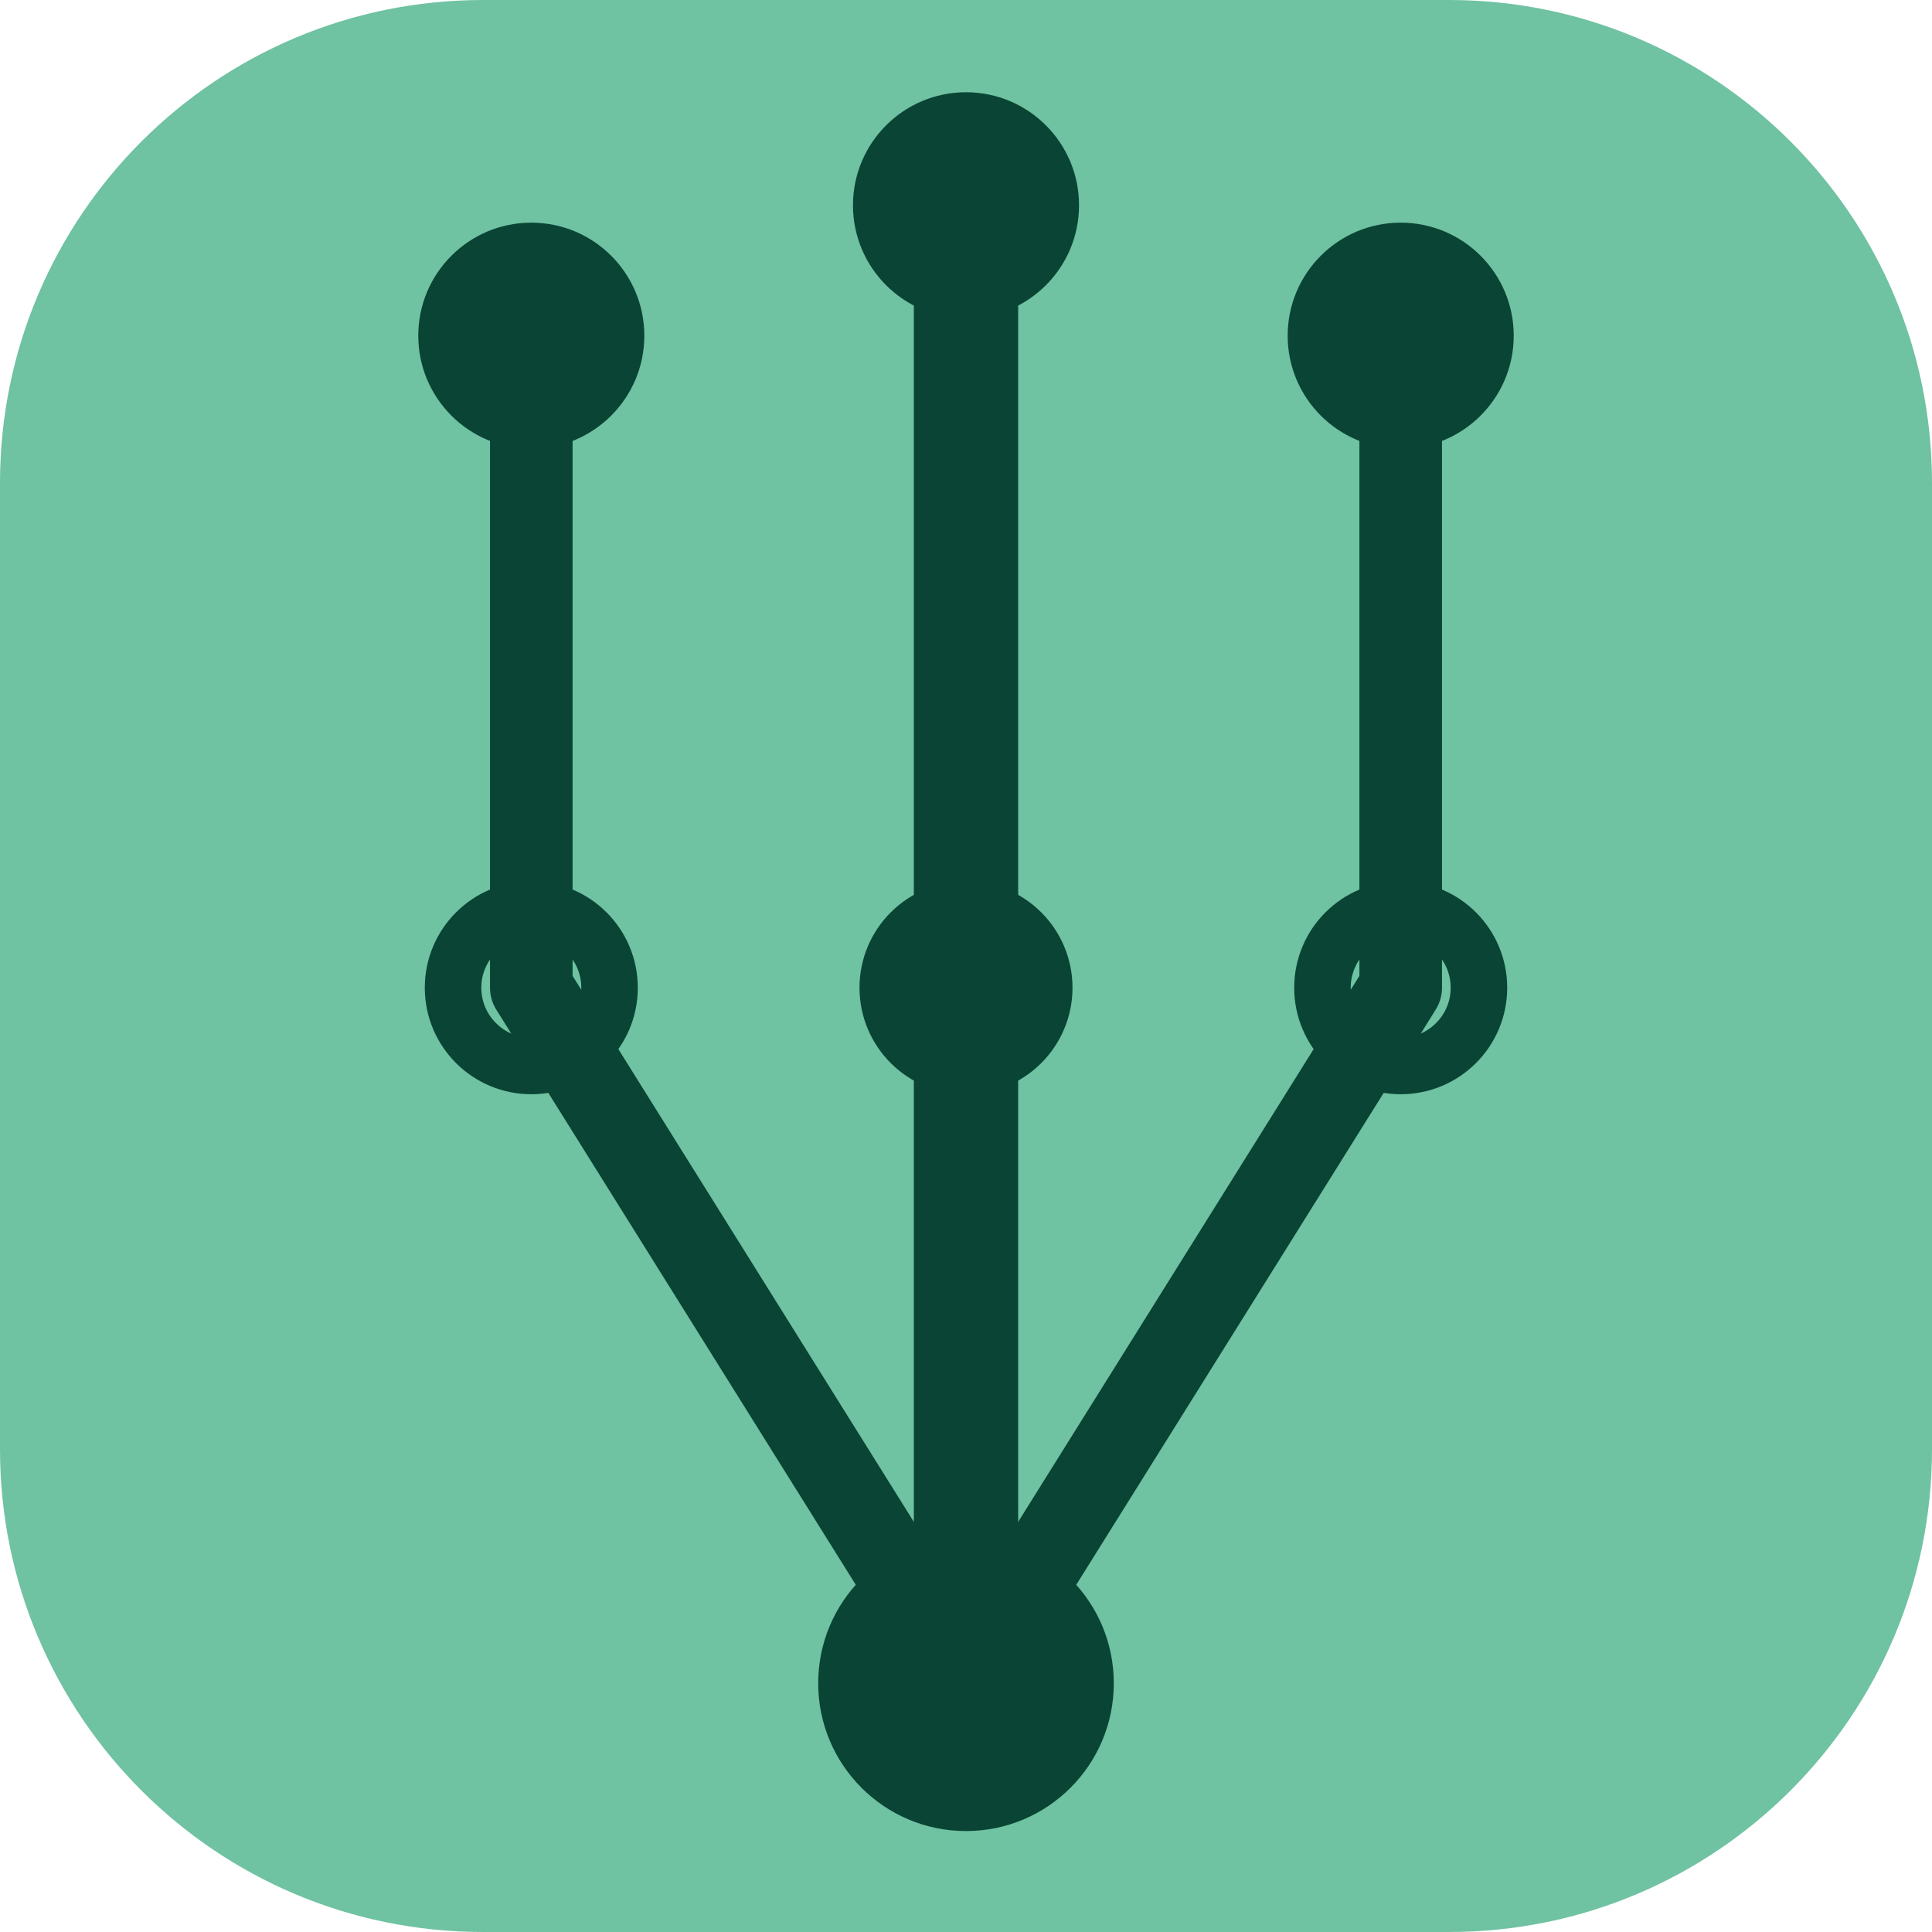
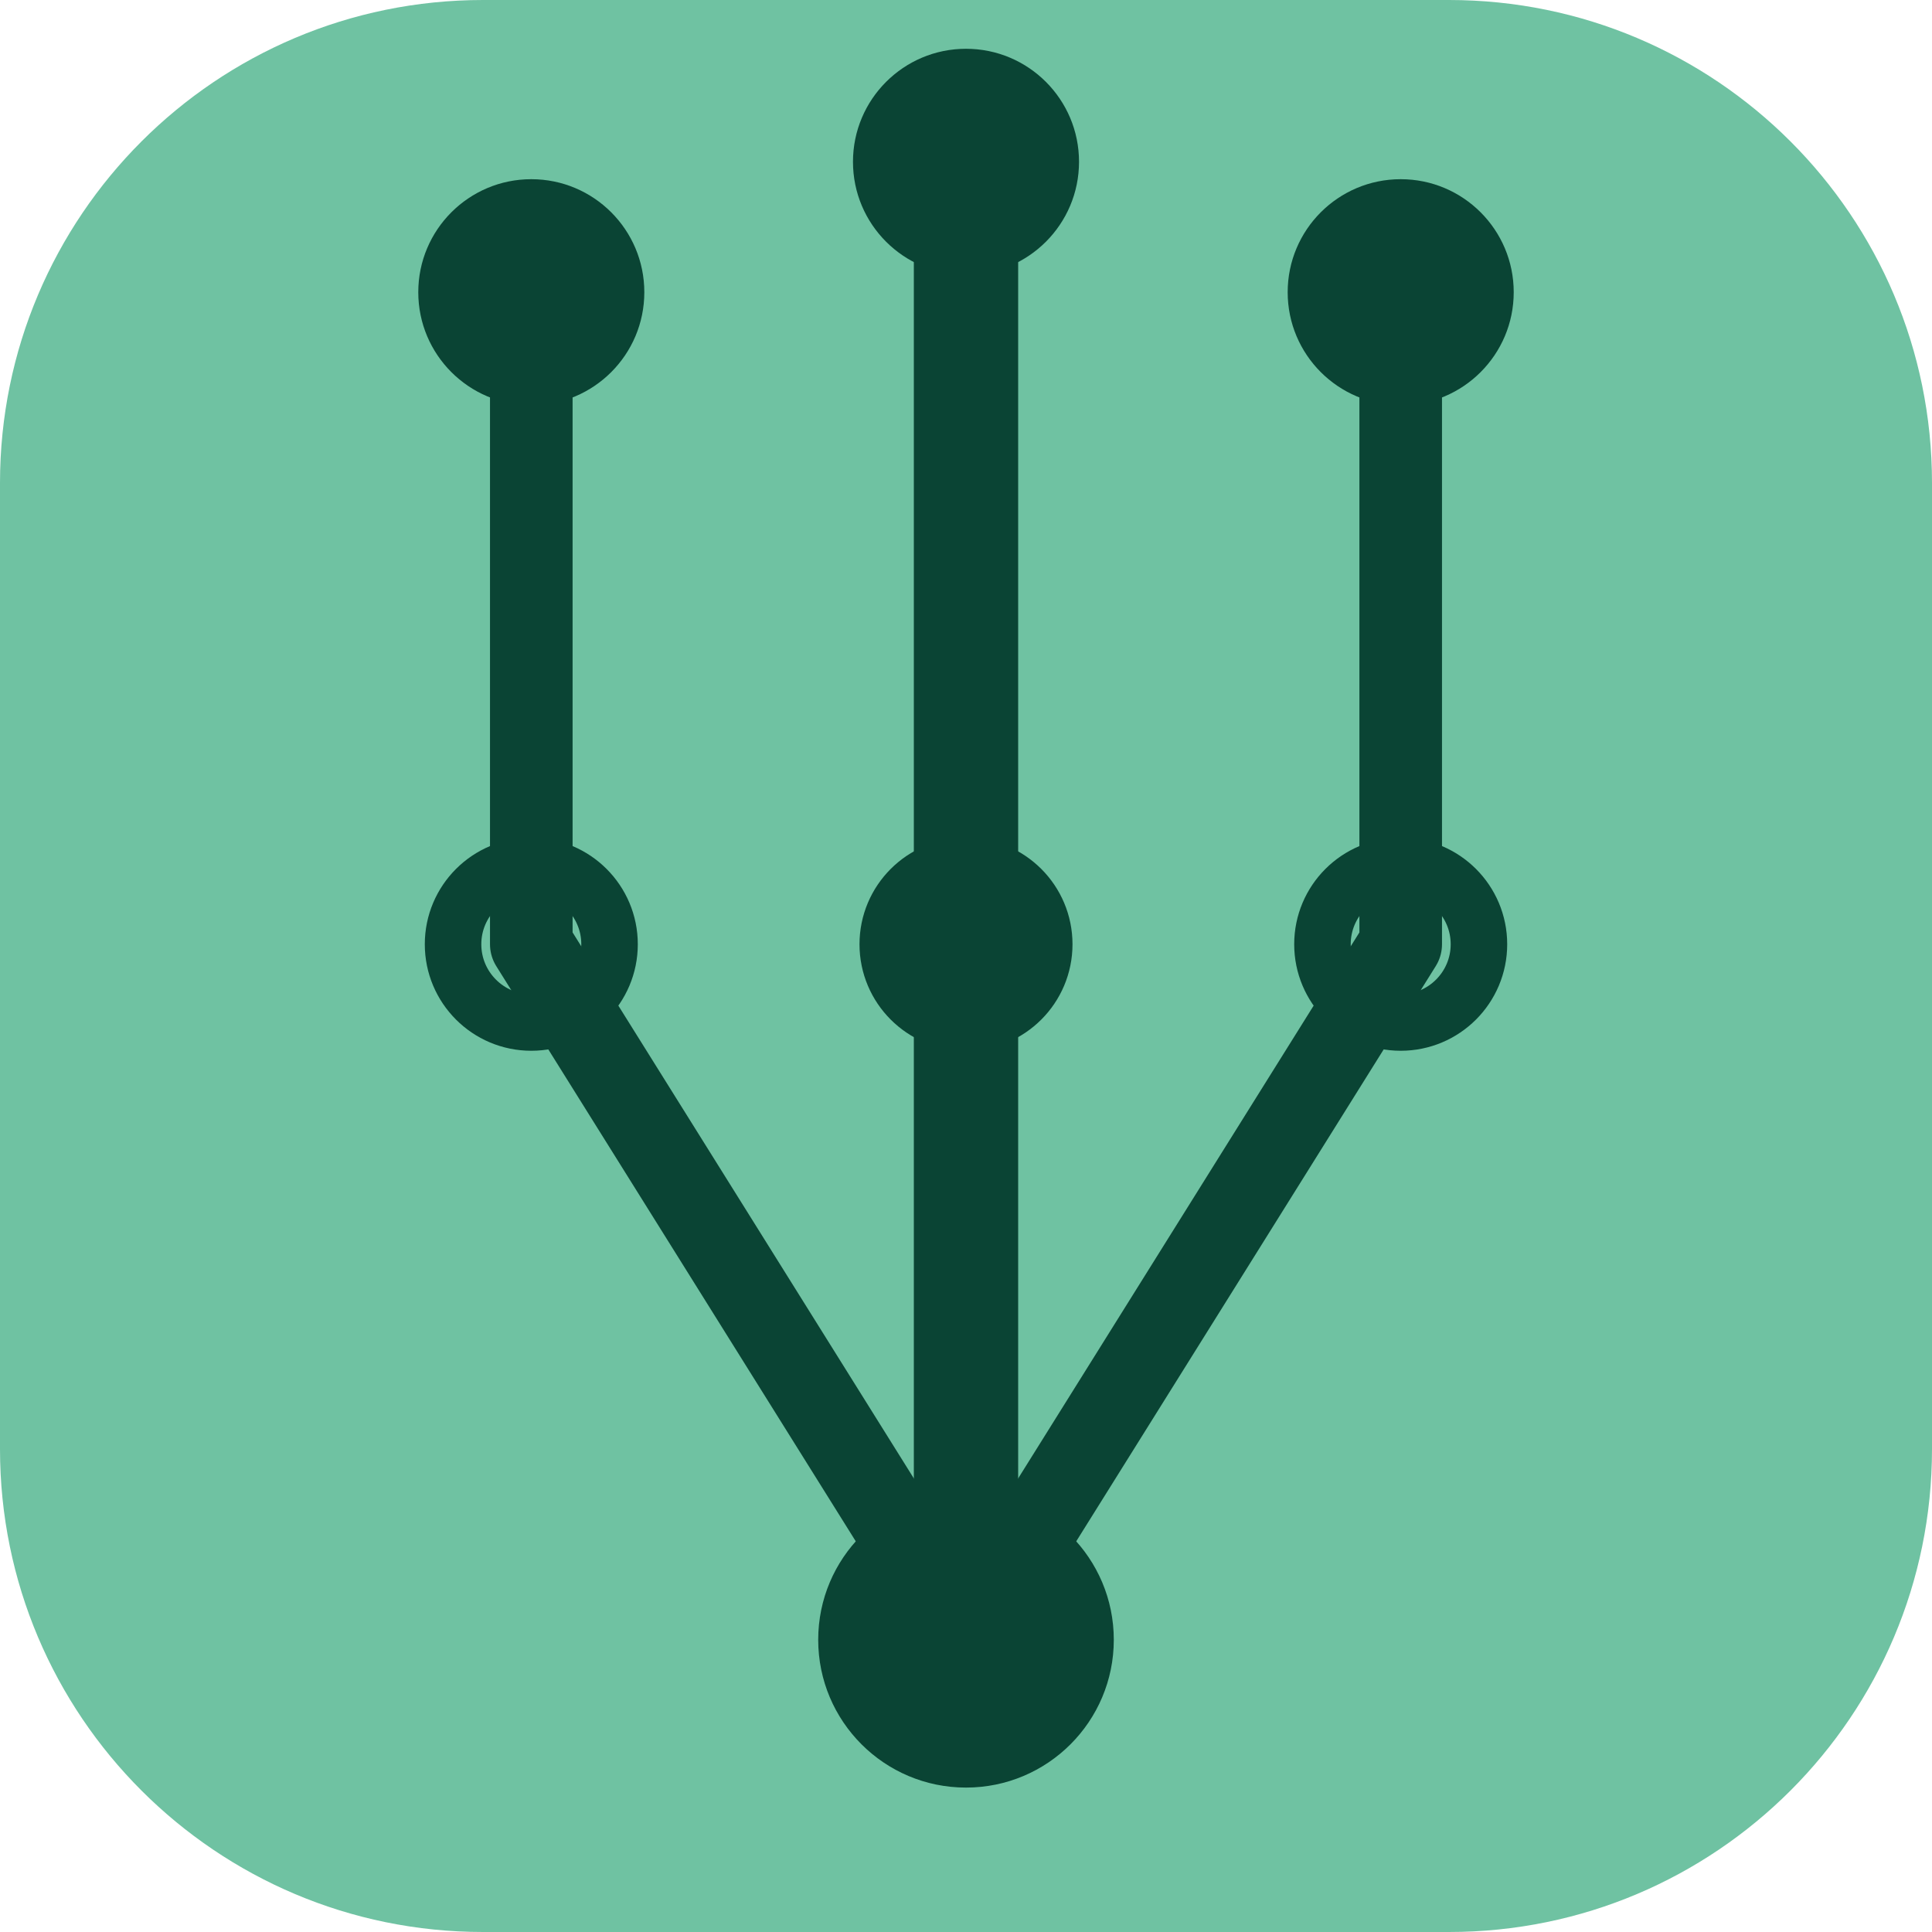
<svg xmlns="http://www.w3.org/2000/svg" viewBox="0 0 48 48" role="img" aria-label="Agentic Mermaid">
  <rect width="48" height="48" rx="12" fill="#6FC2A2" />
  <g transform="translate(24 24) scale(1.08) translate(-24 -24)">
    <g fill="none" stroke="#0A4434" stroke-linecap="round" stroke-linejoin="round">
-       <polyline points="14,9.5 14,24.5 24,40.5" stroke-width="1.9" />
-       <polyline points="24,6.5 24,24.5 24,40.5" stroke-width="2.4" />
-       <polyline points="34,9.5 34,24.5 24,40.5" stroke-width="1.9" />
+       <polyline points="14,8.5 14,23.5 24,39.5" stroke-width="1.9" />
+       <polyline points="24,5.5 24,23.5 24,39.5" stroke-width="2.4" />
+       <polyline points="34,8.5 34,23.5 24,39.5" stroke-width="1.9" />
    </g>
    <g fill="#0A4434">
-       <circle cx="14" cy="9.5" r="2.6" />
-       <circle cx="24" cy="6.5" r="2.6" />
-       <circle cx="34" cy="9.5" r="2.6" />
-       <circle cx="24" cy="40.5" r="3.4" />
+       <circle cx="14" cy="8.5" r="2.6" />
+       <circle cx="24" cy="5.5" r="2.6" />
+       <circle cx="34" cy="8.5" r="2.6" />
+       <circle cx="24" cy="39.5" r="3.4" />
    </g>
    <g fill="none" stroke="#0A4434" stroke-width="1.3">
-       <circle cx="14" cy="24.5" r="1.8" />
-       <circle cx="24" cy="24.5" r="1.8" />
-       <circle cx="34" cy="24.5" r="1.8" />
+       <circle cx="14" cy="23.5" r="1.8" />
+       <circle cx="24" cy="23.5" r="1.8" />
+       <circle cx="34" cy="23.5" r="1.8" />
    </g>
  </g>
</svg>
